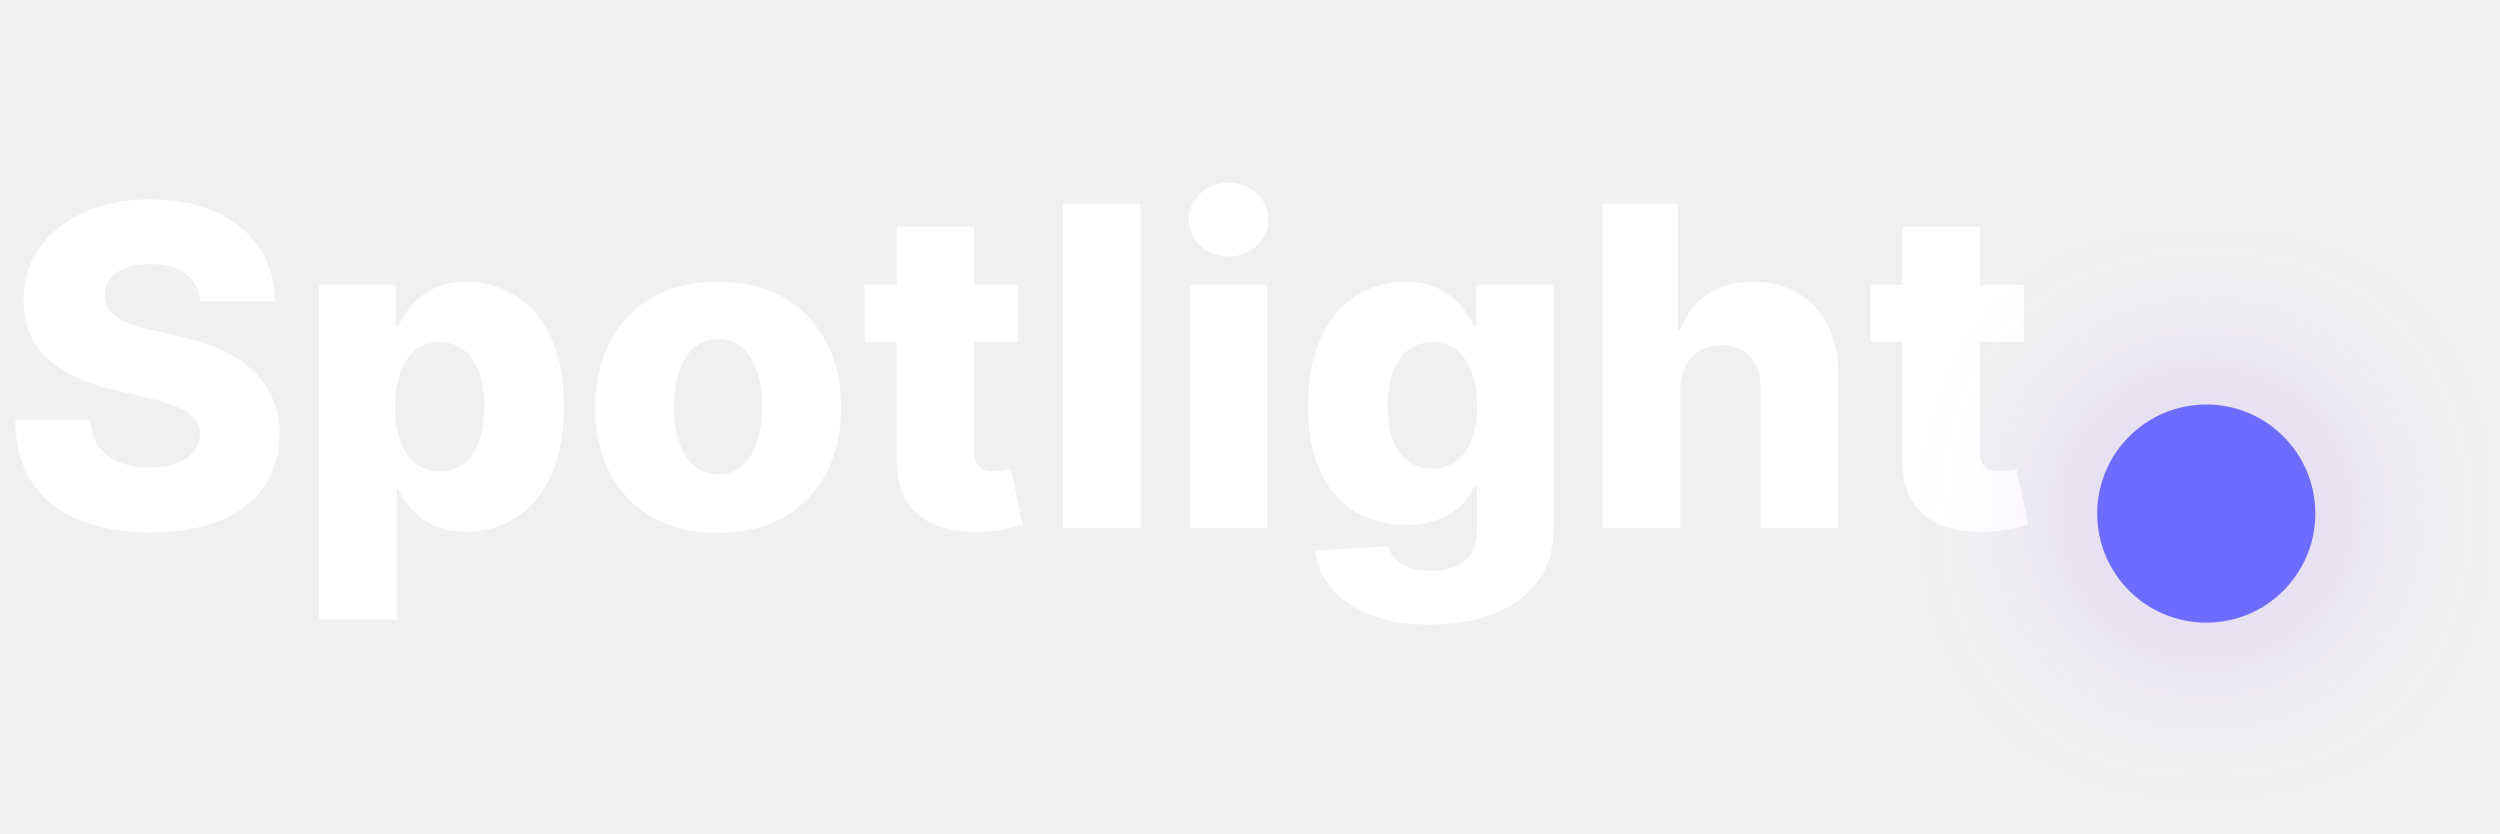
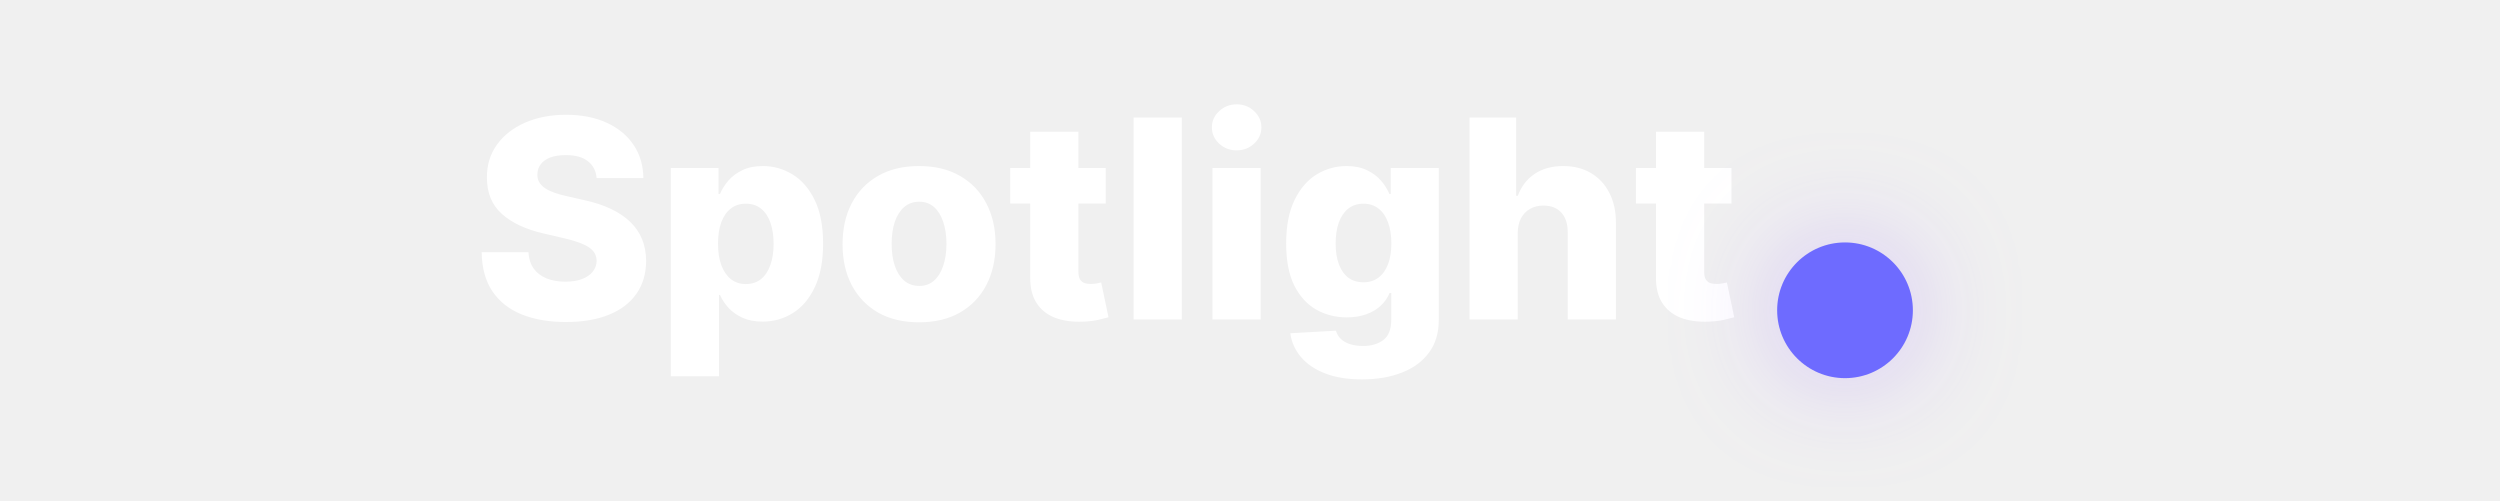
- <svg xmlns="http://www.w3.org/2000/svg" width="180" height="60" viewBox="0 0 112 36" fill="none">
+ <svg xmlns="http://www.w3.org/2000/svg" width="150" height="30" viewBox="0 0 112 36" fill="none">
  <path d="M8.958 12.821C8.911 12.3 8.7 11.896 8.326 11.607C7.957 11.314 7.43 11.167 6.744 11.167C6.289 11.167 5.911 11.226 5.608 11.344C5.305 11.463 5.078 11.626 4.926 11.834C4.775 12.038 4.697 12.272 4.692 12.537C4.683 12.755 4.725 12.946 4.82 13.112C4.919 13.277 5.061 13.424 5.246 13.552C5.435 13.675 5.662 13.784 5.927 13.879C6.192 13.973 6.49 14.056 6.822 14.127L8.071 14.411C8.79 14.567 9.424 14.775 9.973 15.036C10.527 15.296 10.991 15.606 11.365 15.965C11.743 16.325 12.03 16.739 12.224 17.208C12.418 17.676 12.517 18.201 12.522 18.784C12.517 19.702 12.285 20.489 11.826 21.147C11.367 21.805 10.707 22.309 9.846 22.659C8.989 23.009 7.955 23.185 6.744 23.185C5.527 23.185 4.467 23.002 3.563 22.638C2.66 22.274 1.957 21.72 1.455 20.977C0.954 20.234 0.696 19.295 0.681 18.159H4.046C4.075 18.627 4.2 19.018 4.422 19.33C4.645 19.642 4.95 19.879 5.338 20.04C5.731 20.201 6.185 20.281 6.701 20.281C7.174 20.281 7.576 20.217 7.908 20.09C8.244 19.962 8.502 19.784 8.681 19.557C8.861 19.33 8.954 19.07 8.958 18.776C8.954 18.502 8.868 18.268 8.703 18.074C8.537 17.875 8.282 17.704 7.936 17.563C7.595 17.416 7.16 17.281 6.63 17.158L5.111 16.803C3.852 16.514 2.861 16.048 2.137 15.405C1.413 14.756 1.053 13.881 1.058 12.778C1.053 11.879 1.294 11.091 1.782 10.414C2.269 9.738 2.943 9.21 3.805 8.831C4.666 8.453 5.648 8.264 6.751 8.264C7.877 8.264 8.854 8.455 9.682 8.839C10.515 9.217 11.161 9.75 11.62 10.436C12.079 11.122 12.313 11.917 12.323 12.821H8.958ZM14.296 27.089V12.097H17.732V13.964H17.838C17.98 13.632 18.181 13.313 18.442 13.005C18.707 12.698 19.043 12.447 19.45 12.253C19.861 12.054 20.354 11.955 20.926 11.955C21.683 11.955 22.391 12.153 23.049 12.551C23.711 12.949 24.246 13.561 24.653 14.39C25.06 15.218 25.263 16.273 25.263 17.555C25.263 18.791 25.067 19.825 24.674 20.657C24.286 21.49 23.761 22.115 23.098 22.532C22.441 22.948 21.709 23.156 20.905 23.156C20.356 23.156 19.88 23.066 19.478 22.886C19.076 22.707 18.738 22.47 18.463 22.177C18.193 21.883 17.985 21.569 17.838 21.233H17.767V27.089H14.296ZM17.697 17.548C17.697 18.135 17.775 18.646 17.931 19.082C18.092 19.517 18.321 19.855 18.619 20.097C18.922 20.333 19.284 20.452 19.705 20.452C20.131 20.452 20.493 20.333 20.791 20.097C21.09 19.855 21.314 19.517 21.466 19.082C21.622 18.646 21.7 18.135 21.7 17.548C21.7 16.962 21.622 16.453 21.466 16.022C21.314 15.592 21.09 15.258 20.791 15.021C20.498 14.785 20.136 14.666 19.705 14.666C19.279 14.666 18.917 14.782 18.619 15.014C18.321 15.246 18.092 15.577 17.931 16.008C17.775 16.439 17.697 16.952 17.697 17.548ZM32.172 23.206C31.027 23.206 30.043 22.972 29.219 22.503C28.4 22.03 27.769 21.372 27.324 20.53C26.884 19.683 26.664 18.701 26.664 17.584C26.664 16.462 26.884 15.48 27.324 14.638C27.769 13.791 28.4 13.133 29.219 12.665C30.043 12.191 31.027 11.955 32.172 11.955C33.317 11.955 34.299 12.191 35.118 12.665C35.941 13.133 36.573 13.791 37.013 14.638C37.458 15.48 37.68 16.462 37.68 17.584C37.68 18.701 37.458 19.683 37.013 20.53C36.573 21.372 35.941 22.03 35.118 22.503C34.299 22.972 33.317 23.206 32.172 23.206ZM32.193 20.587C32.61 20.587 32.962 20.459 33.251 20.203C33.54 19.948 33.76 19.593 33.911 19.138C34.067 18.684 34.145 18.159 34.145 17.563C34.145 16.957 34.067 16.427 33.911 15.973C33.76 15.518 33.54 15.163 33.251 14.908C32.962 14.652 32.61 14.524 32.193 14.524C31.763 14.524 31.398 14.652 31.1 14.908C30.807 15.163 30.582 15.518 30.426 15.973C30.274 16.427 30.199 16.957 30.199 17.563C30.199 18.159 30.274 18.684 30.426 19.138C30.582 19.593 30.807 19.948 31.1 20.203C31.398 20.459 31.763 20.587 32.193 20.587ZM45.613 12.097V14.652H38.734V12.097H45.613ZM40.175 9.485H43.647V19.571C43.647 19.784 43.68 19.957 43.746 20.09C43.817 20.217 43.919 20.31 44.051 20.366C44.184 20.419 44.342 20.445 44.527 20.445C44.659 20.445 44.799 20.433 44.946 20.409C45.097 20.381 45.211 20.357 45.286 20.338L45.812 22.844C45.646 22.891 45.412 22.95 45.109 23.021C44.811 23.092 44.453 23.137 44.037 23.156C43.223 23.194 42.525 23.099 41.943 22.872C41.366 22.64 40.923 22.281 40.616 21.793C40.313 21.306 40.166 20.693 40.175 19.955V9.485ZM51.089 8.462V23H47.618V8.462H51.089ZM53.299 23V12.097H56.77V23H53.299ZM55.038 10.826C54.55 10.826 54.132 10.665 53.782 10.343C53.431 10.017 53.256 9.624 53.256 9.165C53.256 8.711 53.431 8.323 53.782 8.001C54.132 7.674 54.55 7.511 55.038 7.511C55.53 7.511 55.949 7.674 56.294 8.001C56.645 8.323 56.82 8.711 56.82 9.165C56.82 9.624 56.645 10.017 56.294 10.343C55.949 10.665 55.53 10.826 55.038 10.826ZM64.062 27.316C63.026 27.316 62.138 27.172 61.4 26.883C60.662 26.594 60.082 26.199 59.661 25.697C59.24 25.196 58.986 24.628 58.901 23.994L62.188 23.809C62.249 24.032 62.363 24.226 62.529 24.391C62.699 24.557 62.919 24.685 63.189 24.775C63.463 24.864 63.785 24.91 64.154 24.91C64.736 24.91 65.217 24.767 65.595 24.484C65.978 24.204 66.17 23.715 66.17 23.014V21.098H66.049C65.912 21.434 65.704 21.734 65.425 21.999C65.146 22.264 64.798 22.472 64.381 22.624C63.97 22.775 63.496 22.851 62.962 22.851C62.167 22.851 61.438 22.666 60.775 22.297C60.117 21.923 59.59 21.346 59.192 20.565C58.8 19.78 58.603 18.769 58.603 17.534C58.603 16.261 58.807 15.213 59.214 14.39C59.621 13.561 60.153 12.949 60.811 12.551C61.473 12.153 62.185 11.955 62.947 11.955C63.52 11.955 64.01 12.054 64.417 12.253C64.829 12.447 65.167 12.698 65.432 13.005C65.697 13.313 65.898 13.632 66.035 13.964H66.135V12.097H69.592V23.043C69.592 23.965 69.36 24.744 68.896 25.378C68.432 26.012 67.784 26.492 66.951 26.819C66.118 27.15 65.155 27.316 64.062 27.316ZM64.168 20.324C64.59 20.324 64.949 20.213 65.247 19.99C65.545 19.768 65.775 19.448 65.936 19.032C66.097 18.616 66.177 18.116 66.177 17.534C66.177 16.943 66.097 16.434 65.936 16.008C65.78 15.577 65.55 15.246 65.247 15.014C64.949 14.782 64.59 14.666 64.168 14.666C63.738 14.666 63.373 14.785 63.075 15.021C62.777 15.258 62.55 15.592 62.394 16.022C62.242 16.448 62.167 16.952 62.167 17.534C62.167 18.116 62.245 18.616 62.401 19.032C62.557 19.448 62.782 19.768 63.075 19.99C63.373 20.213 63.738 20.324 64.168 20.324ZM75.276 16.782V23H71.805V8.462H75.162V14.098H75.283C75.529 13.427 75.931 12.901 76.49 12.523C77.053 12.144 77.741 11.955 78.555 11.955C79.322 11.955 79.989 12.125 80.557 12.466C81.125 12.802 81.565 13.277 81.877 13.893C82.194 14.508 82.35 15.227 82.346 16.051V23H78.875V16.732C78.879 16.126 78.728 15.653 78.42 15.312C78.113 14.972 77.68 14.801 77.121 14.801C76.757 14.801 76.435 14.882 76.156 15.043C75.881 15.199 75.666 15.424 75.51 15.717C75.359 16.01 75.28 16.365 75.276 16.782ZM90.667 12.097V14.652H83.788V12.097H90.667ZM85.23 9.485H88.701V19.571C88.701 19.784 88.734 19.957 88.8 20.09C88.871 20.217 88.973 20.31 89.105 20.366C89.238 20.419 89.396 20.445 89.581 20.445C89.713 20.445 89.853 20.433 90 20.409C90.151 20.381 90.265 20.357 90.34 20.338L90.866 22.844C90.7 22.891 90.466 22.95 90.163 23.021C89.865 23.092 89.507 23.137 89.091 23.156C88.277 23.194 87.579 23.099 86.997 22.872C86.42 22.64 85.977 22.281 85.67 21.793C85.367 21.306 85.22 20.693 85.23 19.955V9.485Z" fill="white" />
  <g filter="url(#filter0_d_373_8571)">
    <circle cx="98.841" cy="22.341" r="4.886" fill="#6E6BFF" />
  </g>
  <defs>
    <filter id="filter0_d_373_8571" x="86.136" y="9.637" width="25.409" height="25.409" filterUnits="userSpaceOnUse" color-interpolation-filters="sRGB">
      <feFlood flood-opacity="0" result="BackgroundImageFix" />
      <feColorMatrix in="SourceAlpha" type="matrix" values="0 0 0 0 0 0 0 0 0 0 0 0 0 0 0 0 0 0 127 0" result="hardAlpha" />
      <feOffset />
      <feGaussianBlur stdDeviation="3.909" />
      <feColorMatrix type="matrix" values="0 0 0 0 0.608 0 0 0 0 0.424 0 0 0 0 1 0 0 0 0.35 0" />
      <feBlend mode="normal" in2="BackgroundImageFix" result="effect1_dropShadow_373_8571" />
      <feBlend mode="normal" in="SourceGraphic" in2="effect1_dropShadow_373_8571" result="shape" />
    </filter>
  </defs>
</svg>
